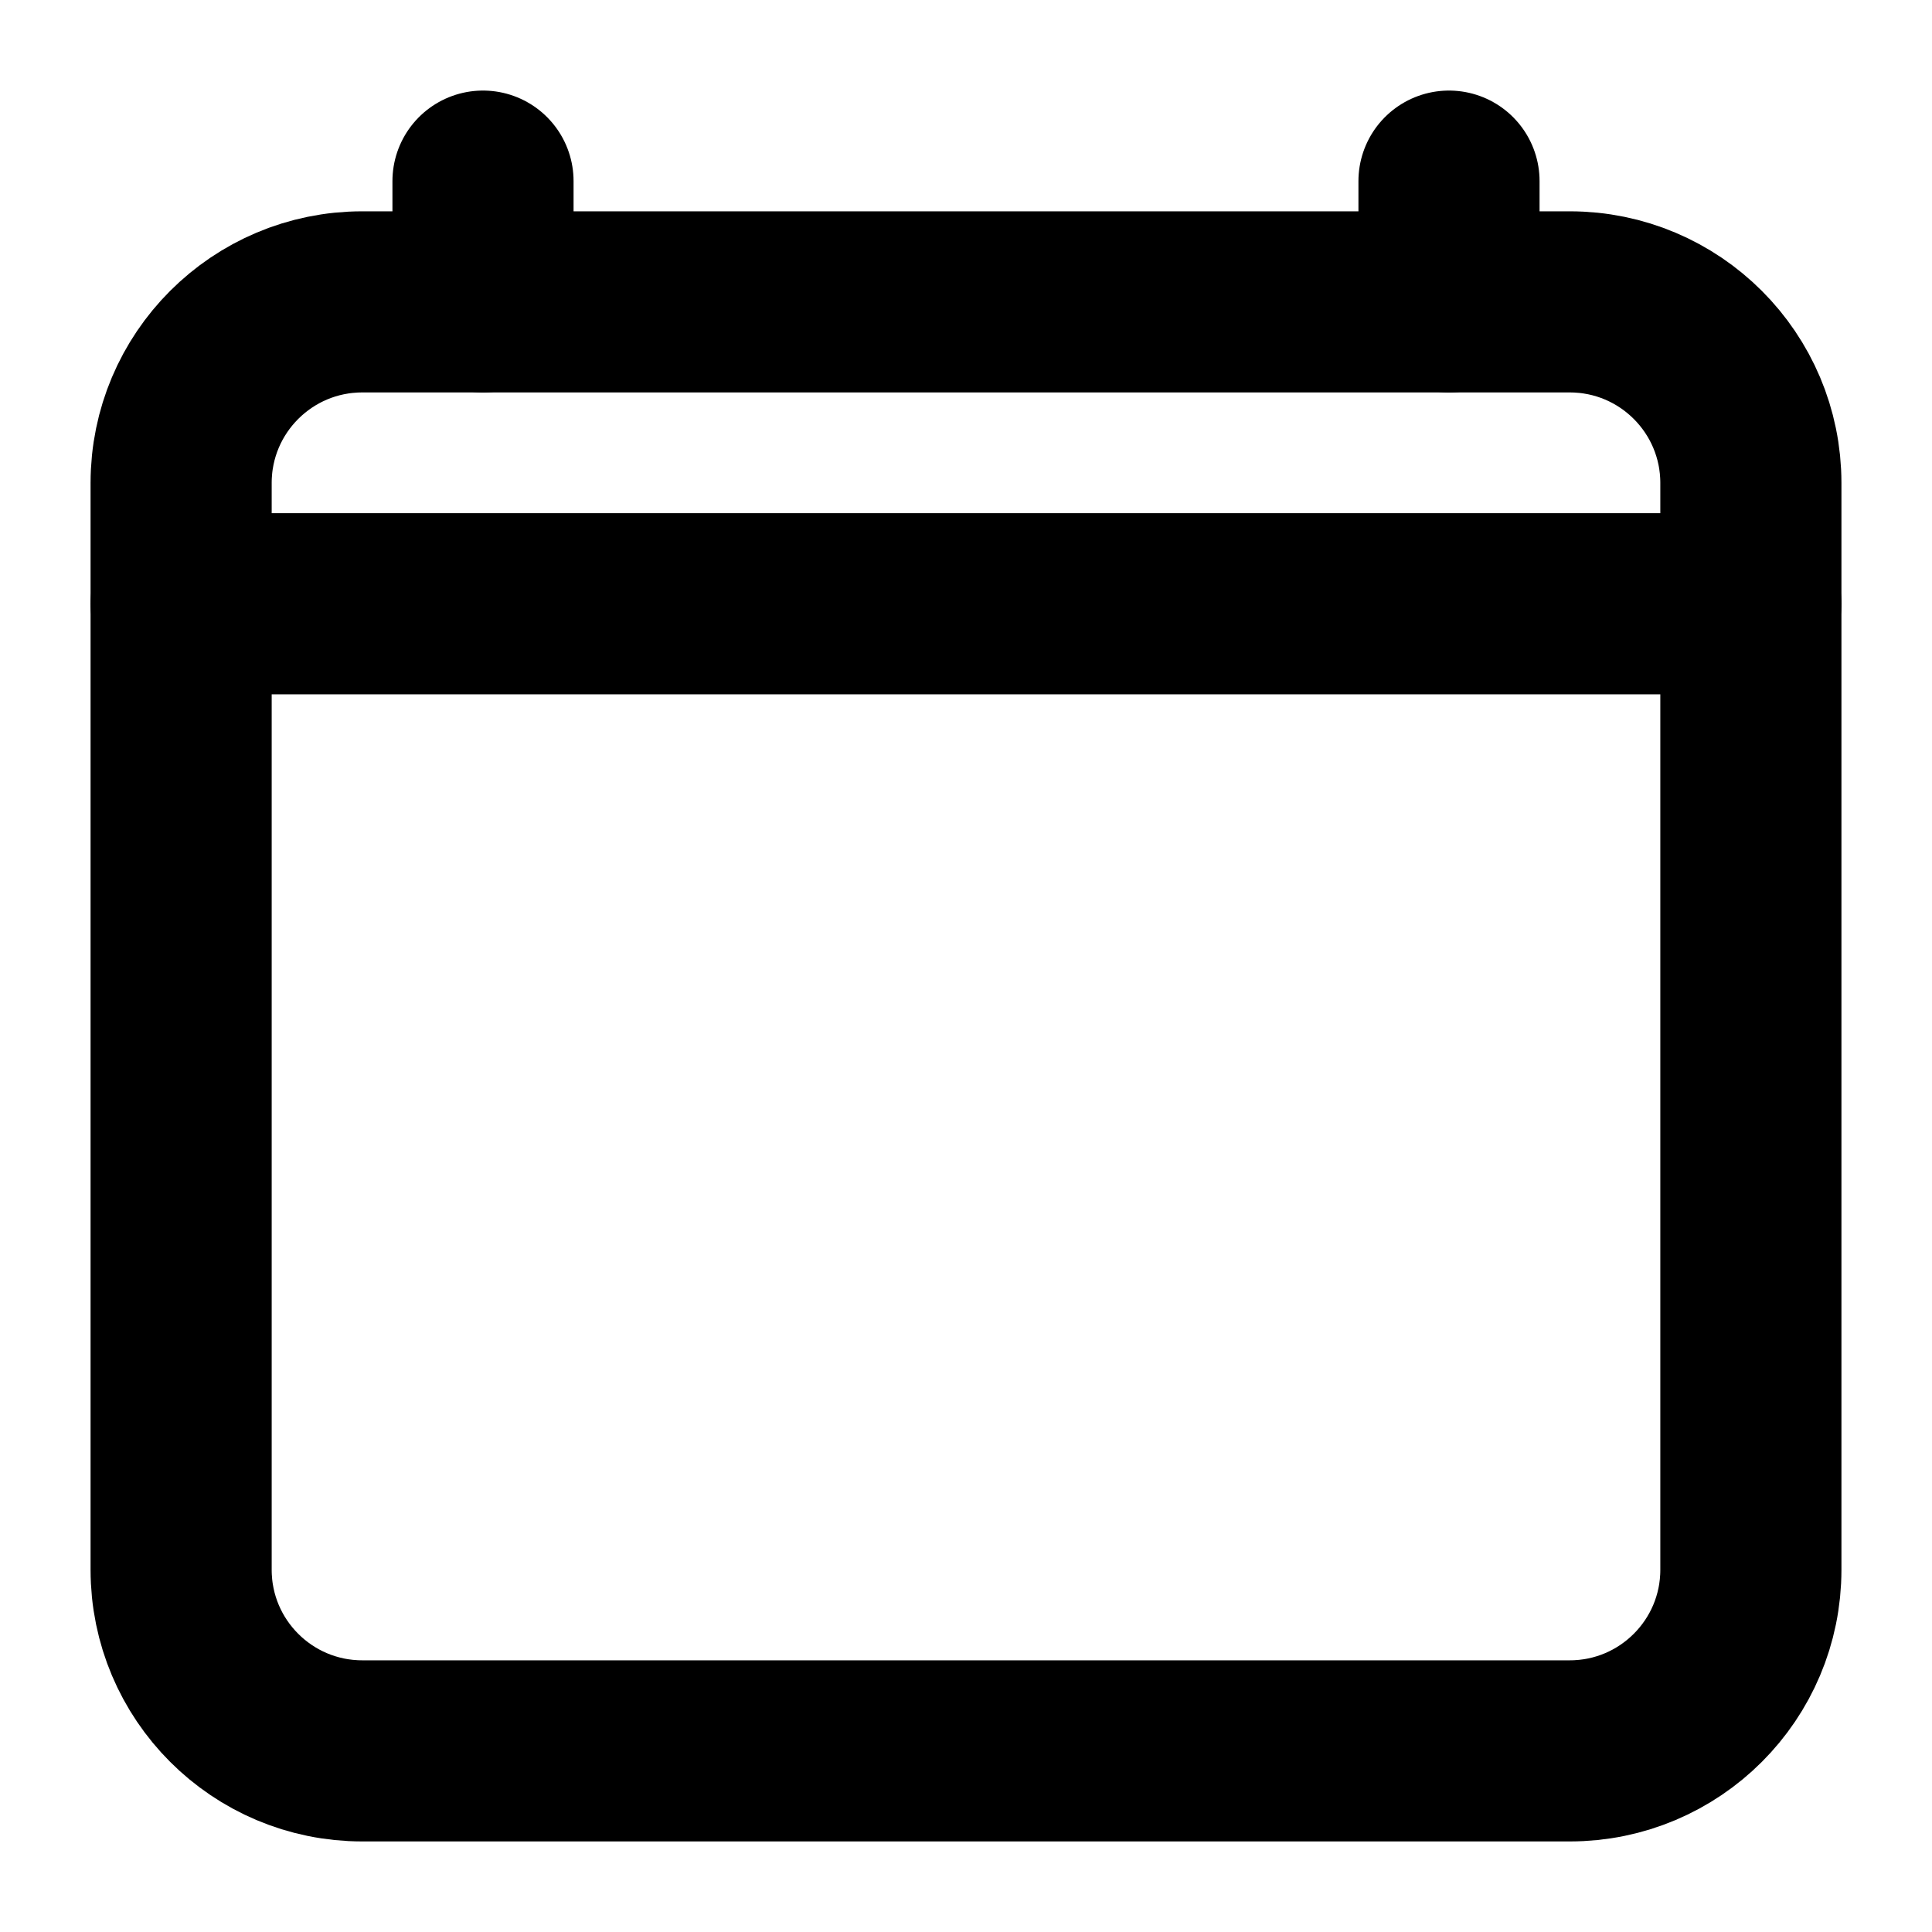
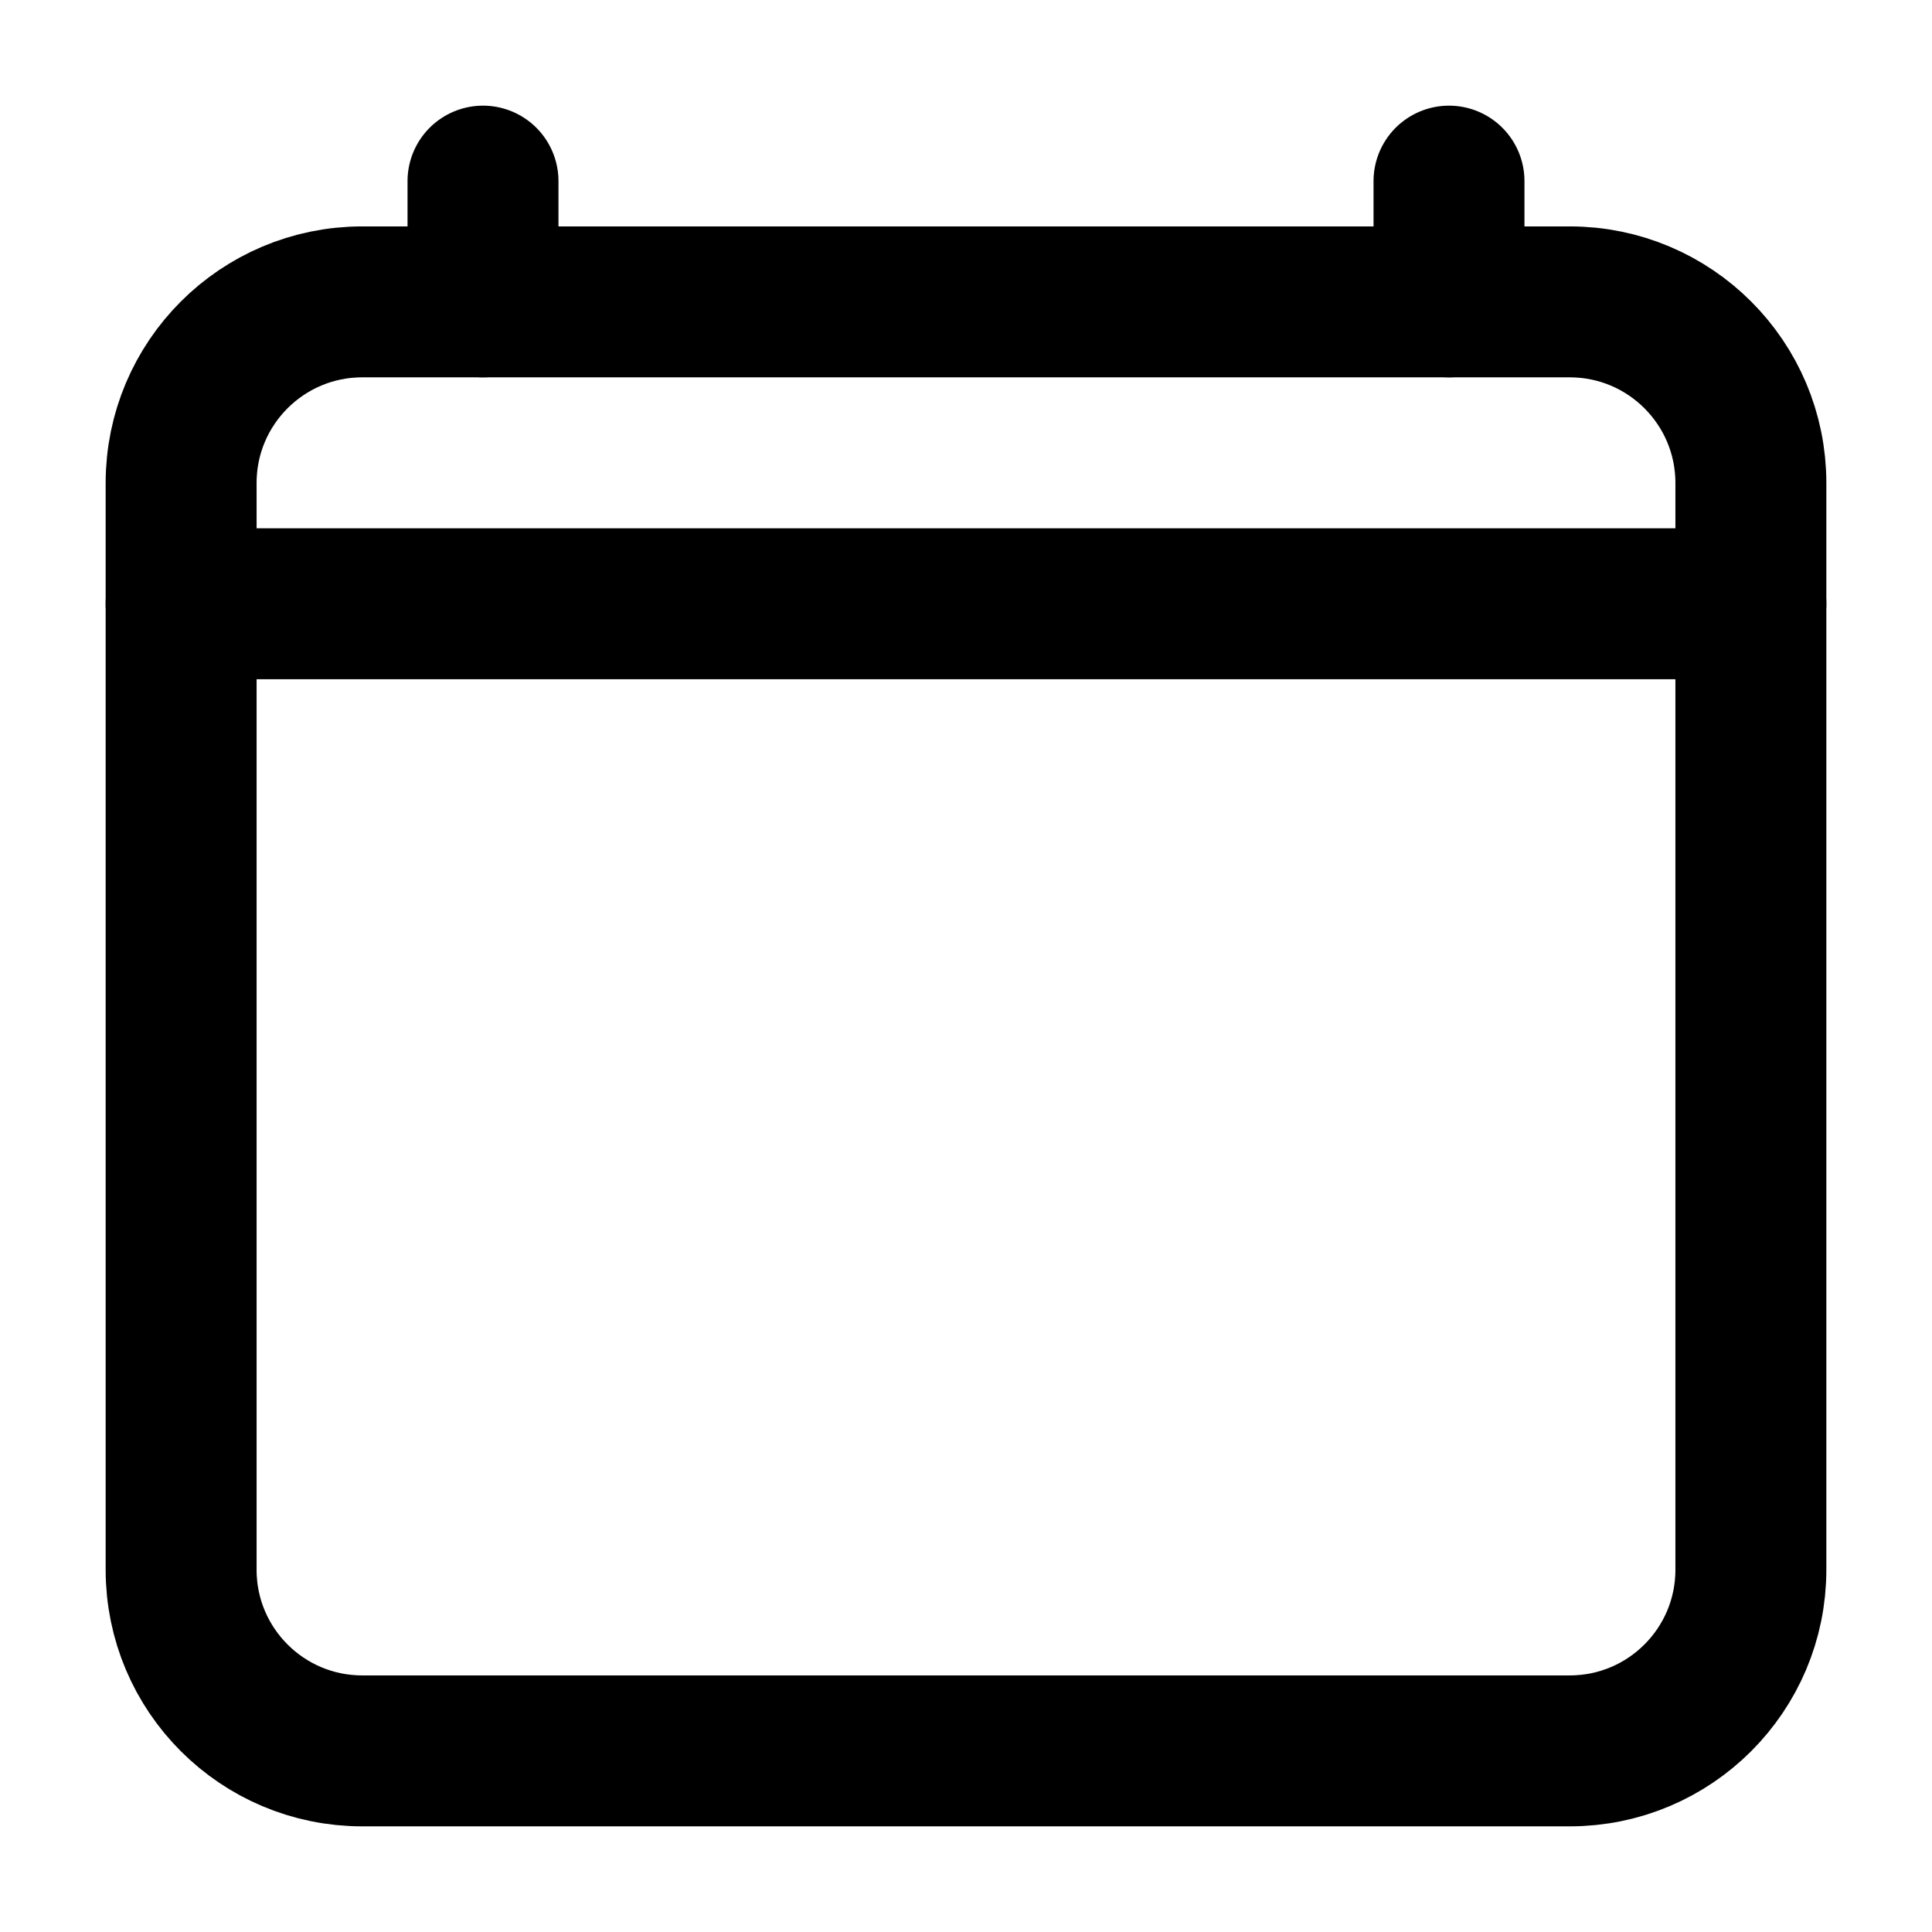
<svg xmlns="http://www.w3.org/2000/svg" viewBox="0 0 512 512">
-   <rect fill="none" stroke="#000" stroke-linejoin="round" stroke-width="48" x="48" y="80" width="416" height="384" rx="48" />
-   <line fill="none" stroke="#000" stroke-linejoin="round" stroke-width="48" stroke-linecap="round" x1="128" y1="48" x2="128" y2="80" />
-   <line fill="none" stroke="#000" stroke-linejoin="round" stroke-width="48" stroke-linecap="round" x1="384" y1="48" x2="384" y2="80" />
-   <line fill="none" stroke="#000" stroke-linejoin="round" stroke-width="48" stroke-linecap="round" x1="464" y1="160" x2="48" y2="160" />
+   <rect fill="none" stroke="#000" stroke-linejoin="round" stroke-width="40" x="48" y="80" width="416" height="384" rx="48" />
+   <line fill="none" stroke="#000" stroke-linejoin="round" stroke-width="40" stroke-linecap="round" x1="128" y1="48" x2="128" y2="80" />
+   <line fill="none" stroke="#000" stroke-linejoin="round" stroke-width="40" stroke-linecap="round" x1="384" y1="48" x2="384" y2="80" />
+   <line fill="none" stroke="#000" stroke-linejoin="round" stroke-width="40" stroke-linecap="round" x1="464" y1="160" x2="48" y2="160" />
</svg>
